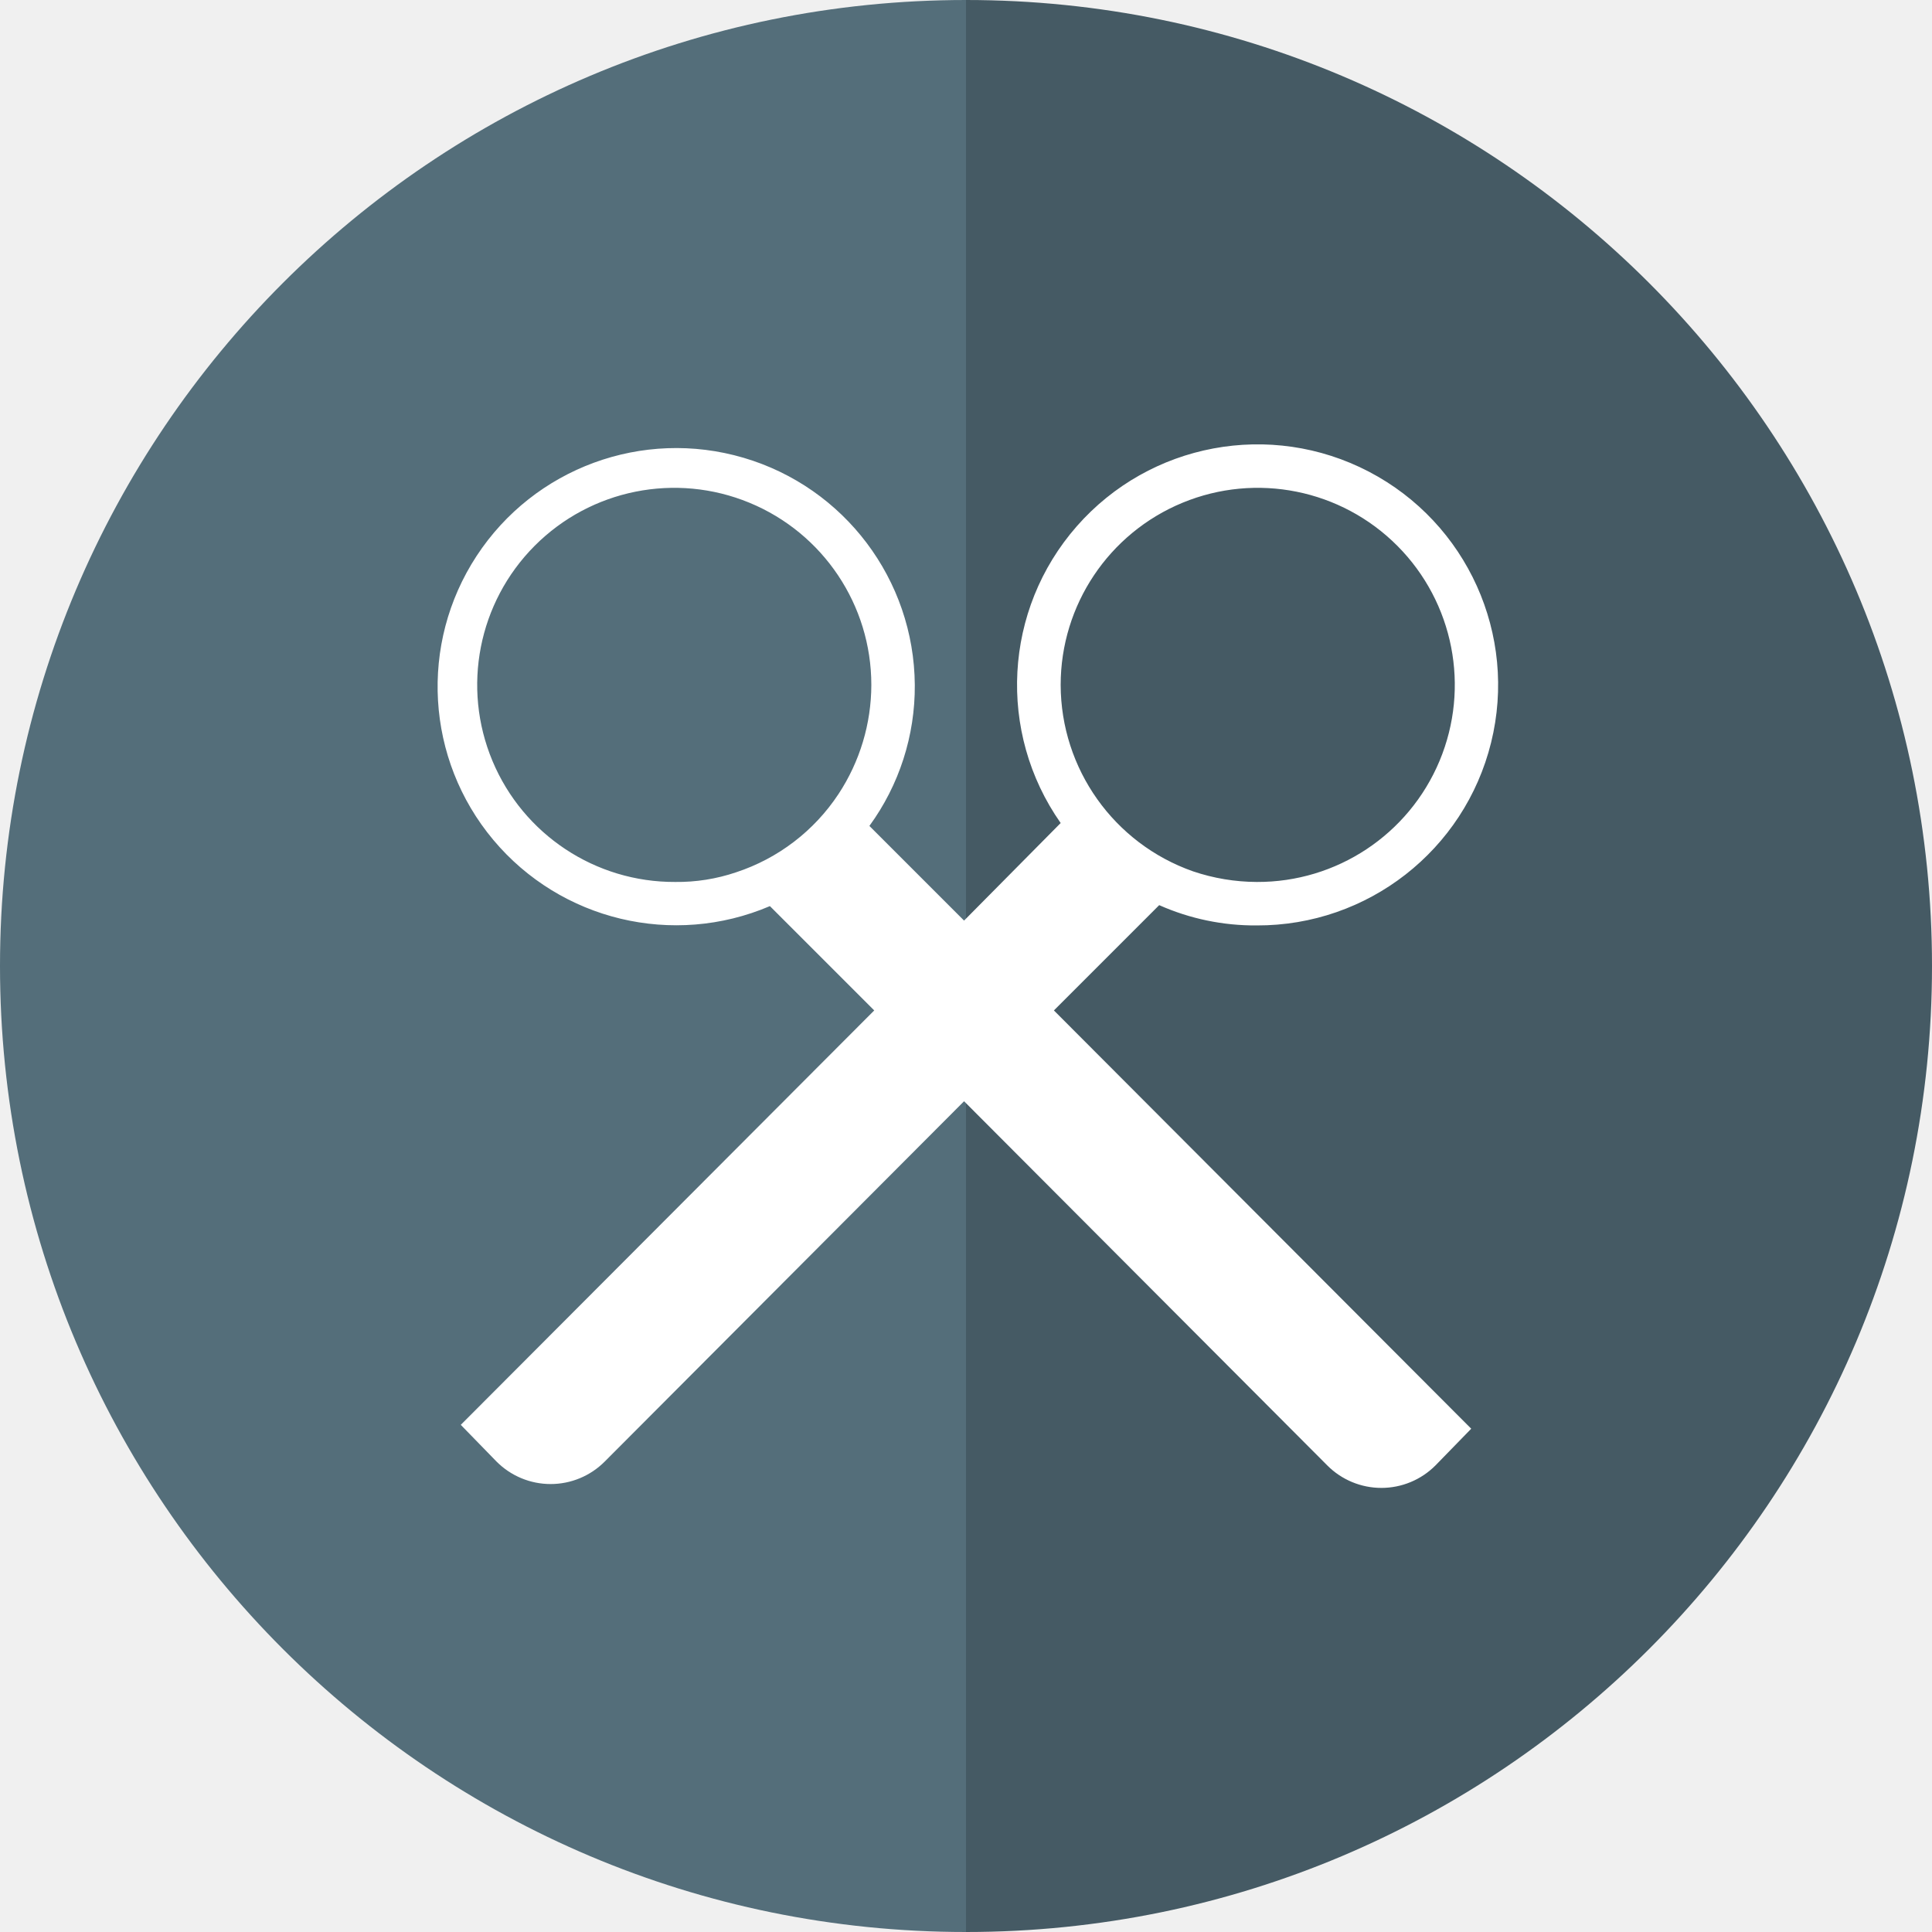
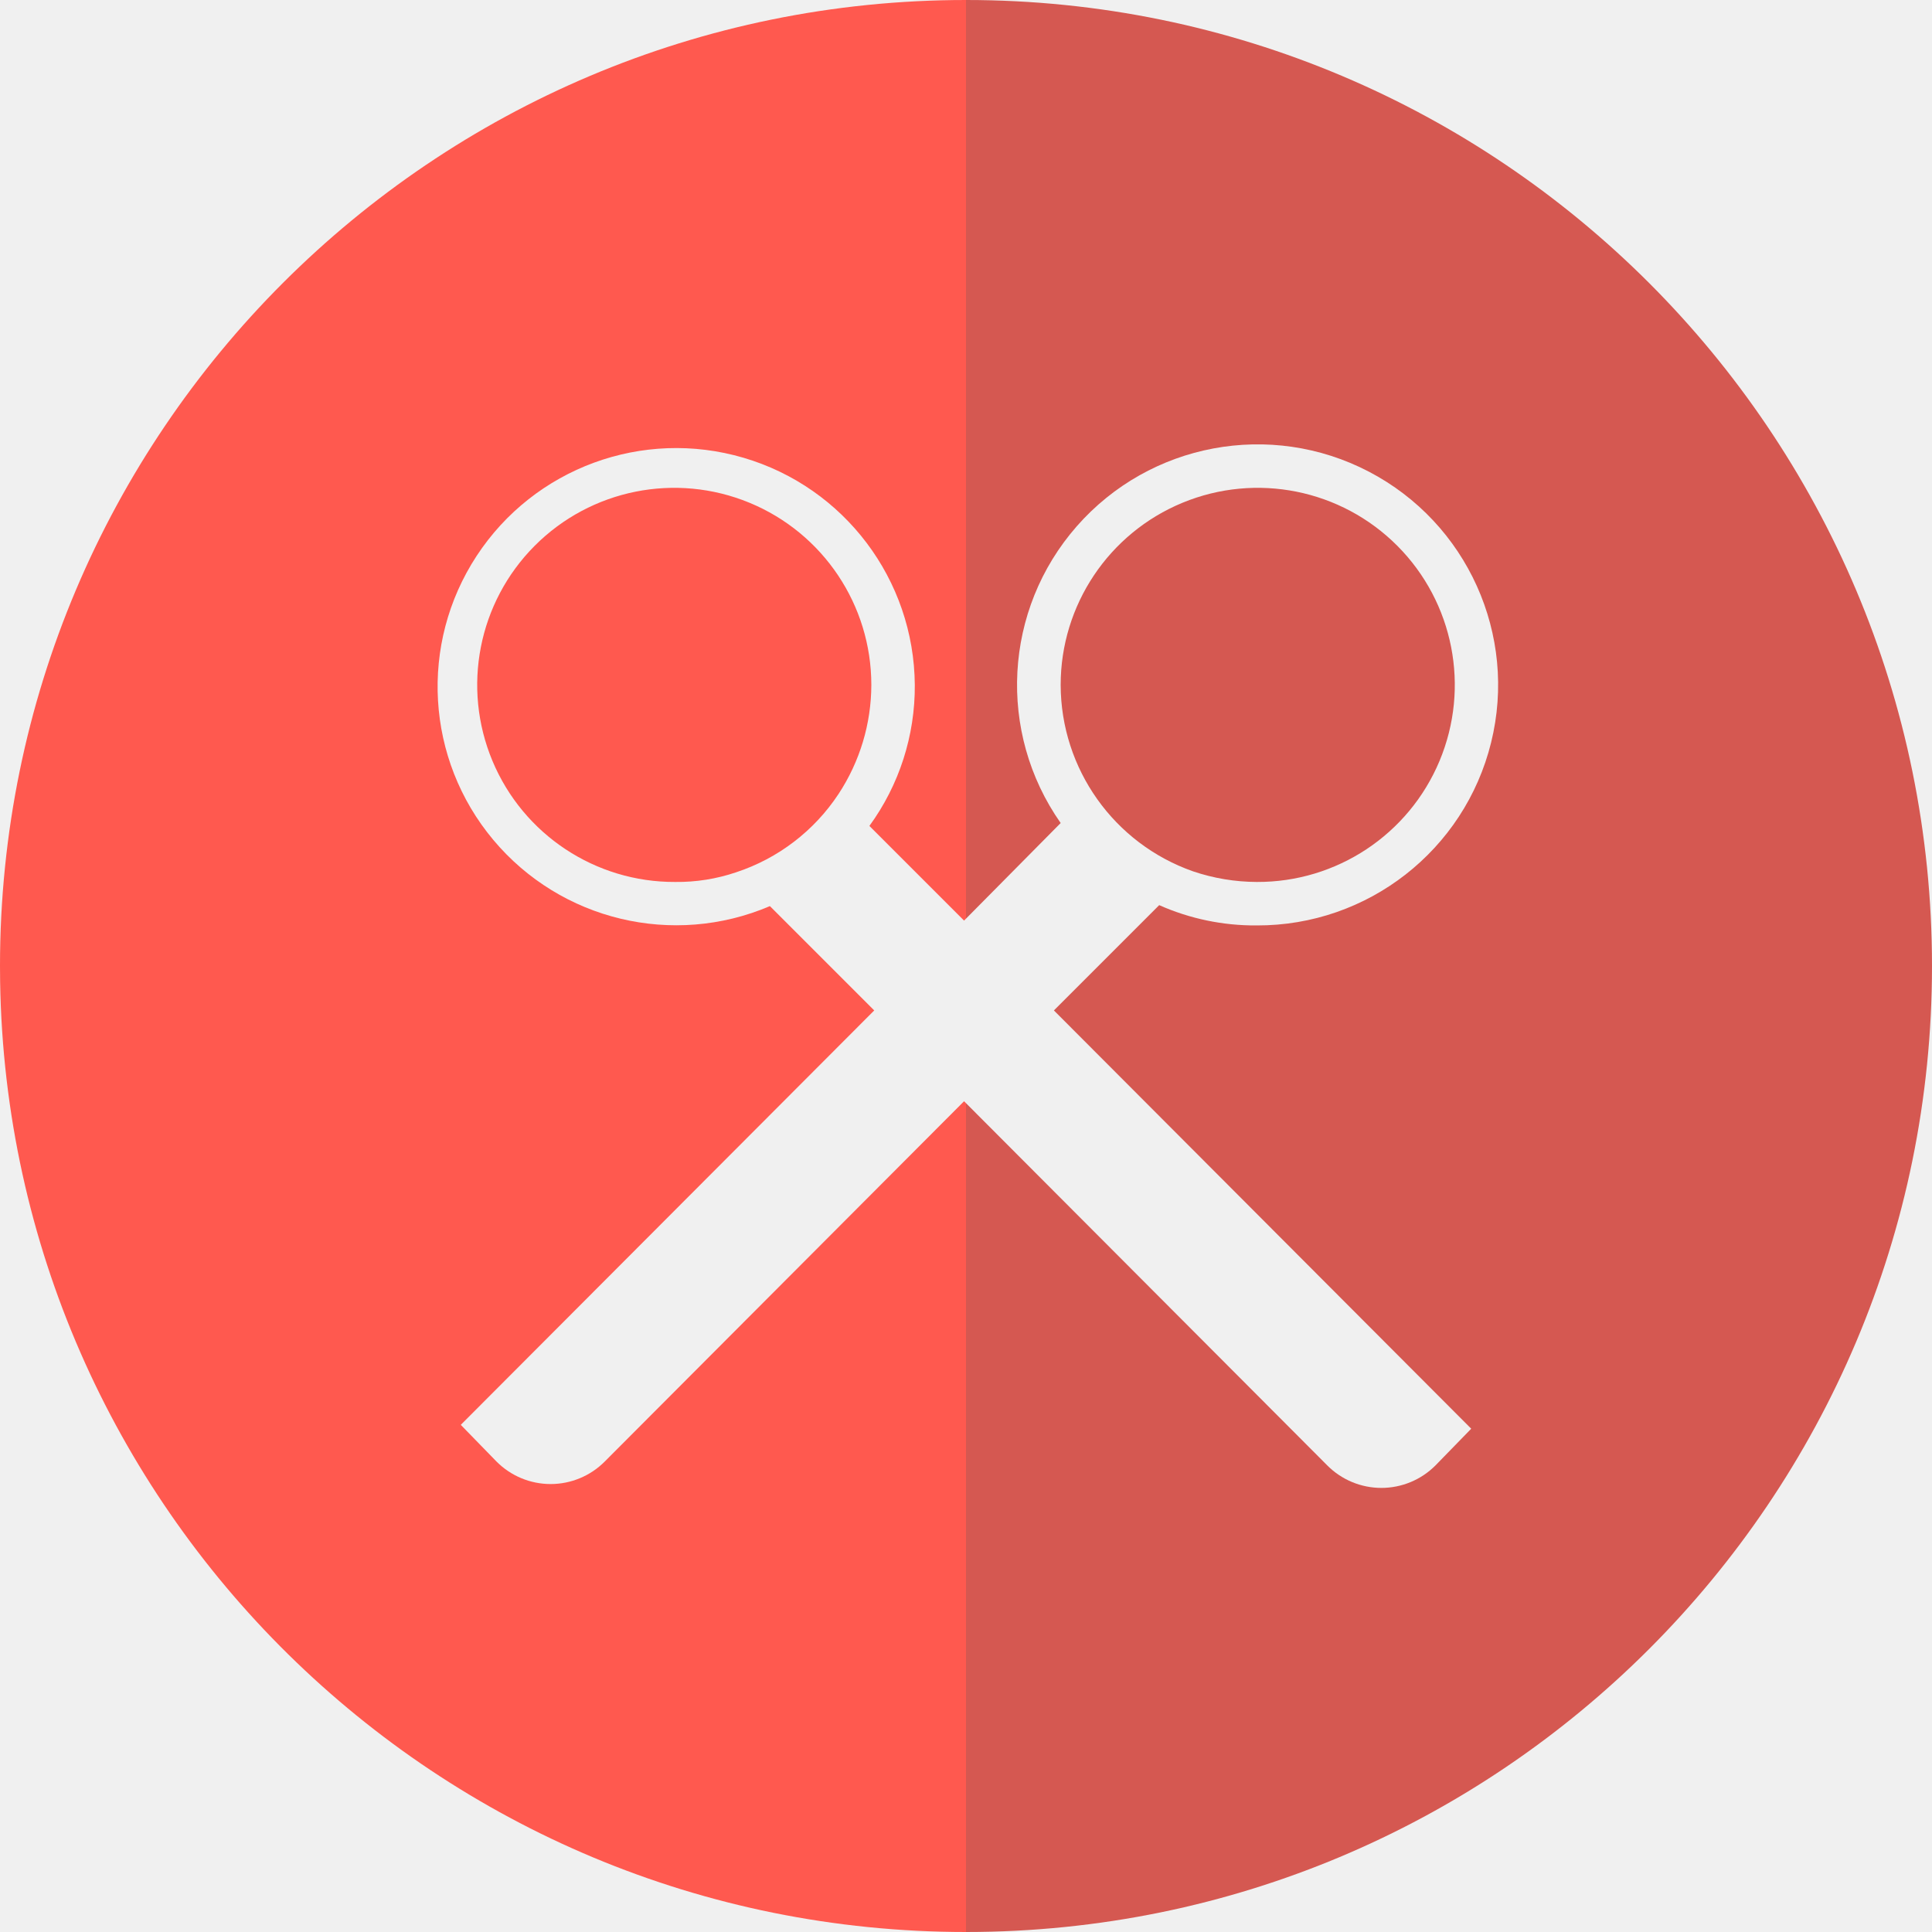
- <svg xmlns="http://www.w3.org/2000/svg" viewBox="0 0 200 200">
-   <defs>
-     <style>.cls-1{fill:#546e7a;}.cls-2{fill:#455a64;}.cls-3{fill:#fff;}</style>
-   </defs>
-   <g id="Layer_2" data-name="Layer 2">
-     <g id="Layer_1-2" data-name="Layer 1">
-       <path class="cls-1" d="M0,100A100,100,0,0,0,100,200V0A100,100,0,0,0,0,100Z" />
-       <path class="cls-2" d="M100,0V200A100,100,0,0,0,100,0Z" />
-       <path class="cls-3" d="M120,93.7a24.4,24.4,0,0,0,10.1,2.1,24.9,24.9,0,1,0-20.3-10.6l-10,10.1-9.8-9.8a24.5,24.5,0,0,0,4.7-14.6,24.7,24.7,0,1,0-15,22.9l10.8,10.8L47.7,147.5l3.7,3.8a7.9,7.9,0,0,0,11.2,0L99.8,114l37.6,37.7a7.9,7.9,0,0,0,11.2,0l3.7-3.8-43.2-43.3ZM109.8,70.9a20.4,20.4,0,1,1,20.3,20.4,20.8,20.8,0,0,1-6.6-1.1,20.5,20.5,0,0,1-13.7-19.3ZM76.2,90.3a18.9,18.9,0,0,1-6.3,1,20.4,20.4,0,1,1,20.3-20.4,20.6,20.6,0,0,1-3.4,11.3A20.3,20.3,0,0,1,76.2,90.3Z" />
+ <svg xmlns="http://www.w3.org/2000/svg" width="200px" height="200px" viewBox="0 0 200 200" version="1.1">
+   <g id="Page-1" stroke="none" stroke-width="1" fill="none" fill-rule="evenodd">
+     <g id="lazy-loading-(1)" fill-rule="nonzero">
+       <path d="M100,0 L100,95.097 L99.8,95.3 L90,85.5 C93.089,81.262 94.736,76.144 94.7,70.9 C94.619,60.013 87.419,50.463 76.974,47.389 C66.53,44.315 55.304,48.442 49.339,57.55 C43.373,66.658 44.074,78.597 51.065,86.944 C58.056,95.29 69.687,98.075 79.7,93.8 L90.5,104.6 L47.7,147.5 L51.4,151.3 C52.883,152.79 54.898,153.628 57,153.628 C59.102,153.628 61.117,152.79 62.6,151.3 L99.8,114 L100,114.202 L100,200 C45.324,200 0.896,156.119 0.013,101.654 L0,100 C0,44.772 44.772,0 100,0 L100,0 Z M77.583,52.043 C85.219,55.195 90.2,62.64 90.2,70.9 C90.193,74.918 89.011,78.845 86.8,82.2 C84.28,86.017 80.545,88.871 76.2,90.3 C74.172,90.988 72.041,91.326 69.9,91.3 C61.64,91.34 54.171,86.396 50.982,78.776 C47.793,71.157 49.513,62.366 55.34,56.511 C61.166,50.656 69.948,48.892 77.583,52.043 Z" id="Combined-Shape" fill="#FF594F" />
+       <path d="M100,0 C155.228,0 200,44.772 200,100 C200,155.228 155.228,200 100,200 L100,200 L100,114.2 L137.4,151.7 C138.883,153.19 140.898,154.028 143,154.028 C145.102,154.028 147.117,153.19 148.6,151.7 L152.3,147.9 L109.1,104.6 L120,93.7 C123.179,95.112 126.622,95.828 130.1,95.8 C141.582,95.839 151.602,88.021 154.357,76.875 C157.112,65.728 151.888,54.143 141.71,48.828 C131.532,43.513 119.039,45.848 111.467,54.479 C103.894,63.11 103.206,75.8 109.8,85.2 L100,95.099 Z M144.66,56.511 C150.487,62.366 152.207,71.157 149.018,78.776 C145.829,86.396 138.36,91.34 130.1,91.3 C127.855,91.292 125.626,90.92 123.5,90.2 C115.306,87.319 109.817,79.586 109.8,70.9 C109.8,62.64 114.781,55.195 122.417,52.043 C130.052,48.892 138.834,50.656 144.66,56.511 Z" id="Combined-Shape" fill="#D55851" />
    </g>
  </g>
</svg>
